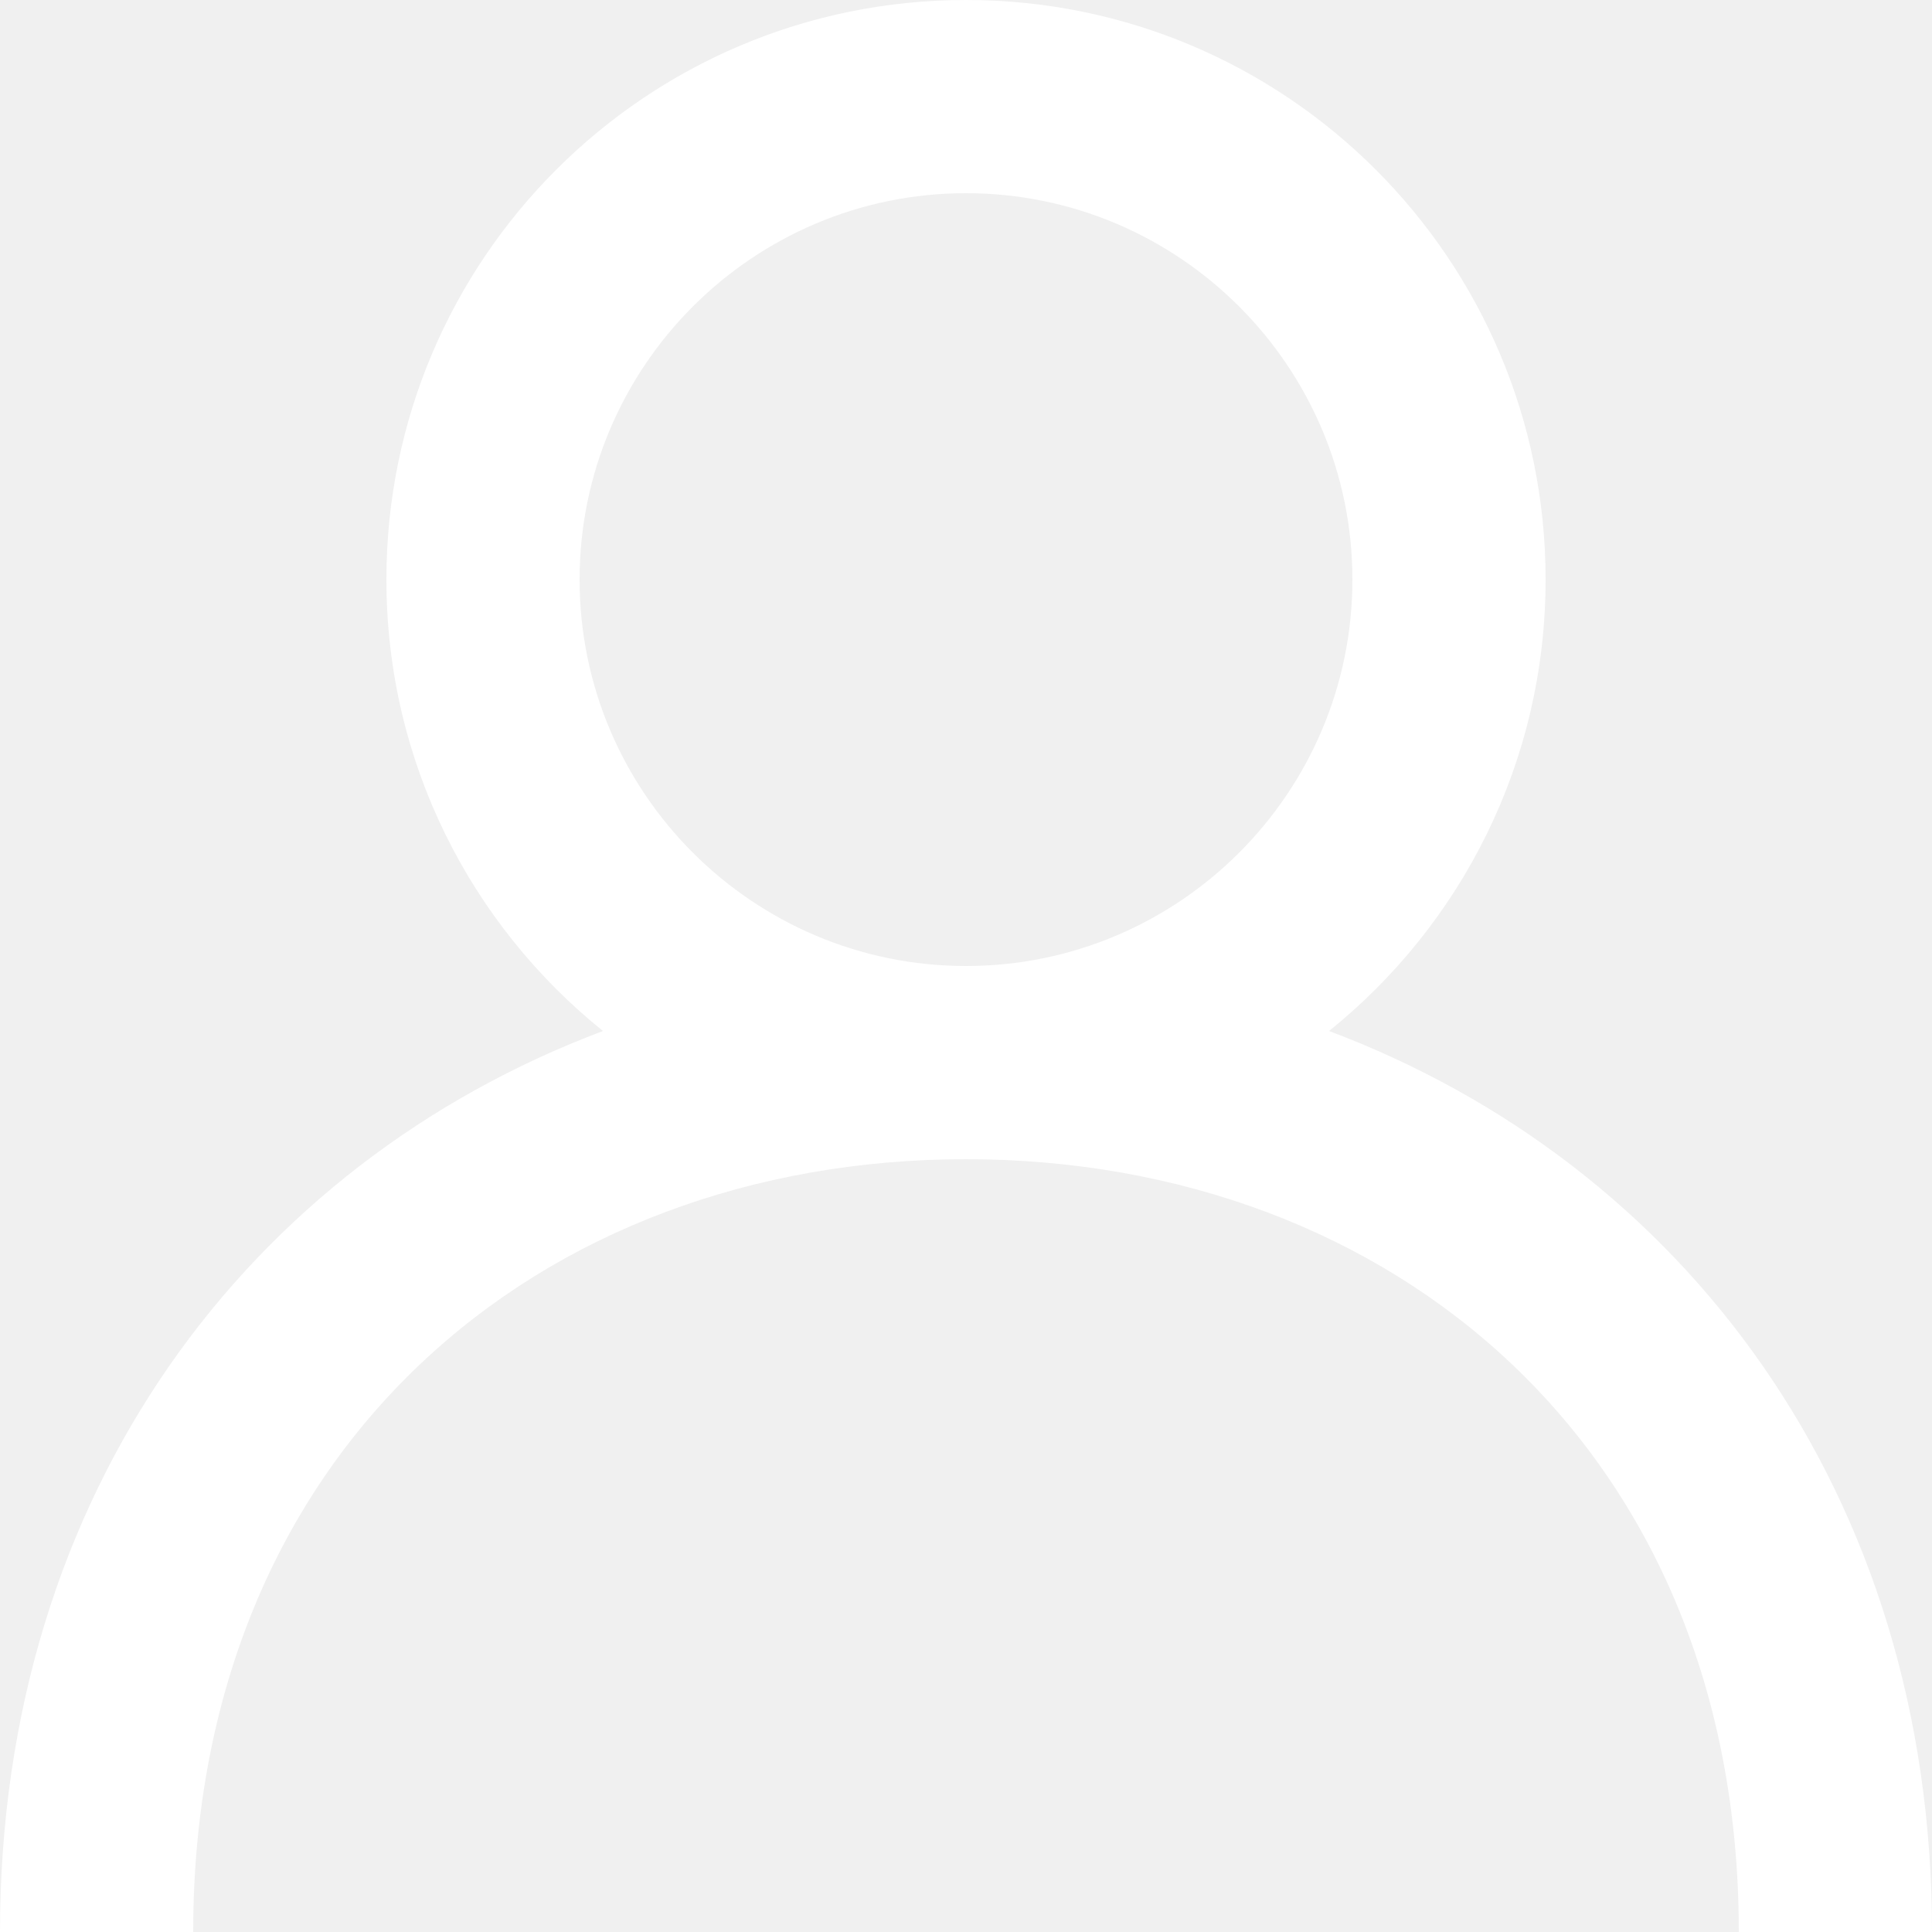
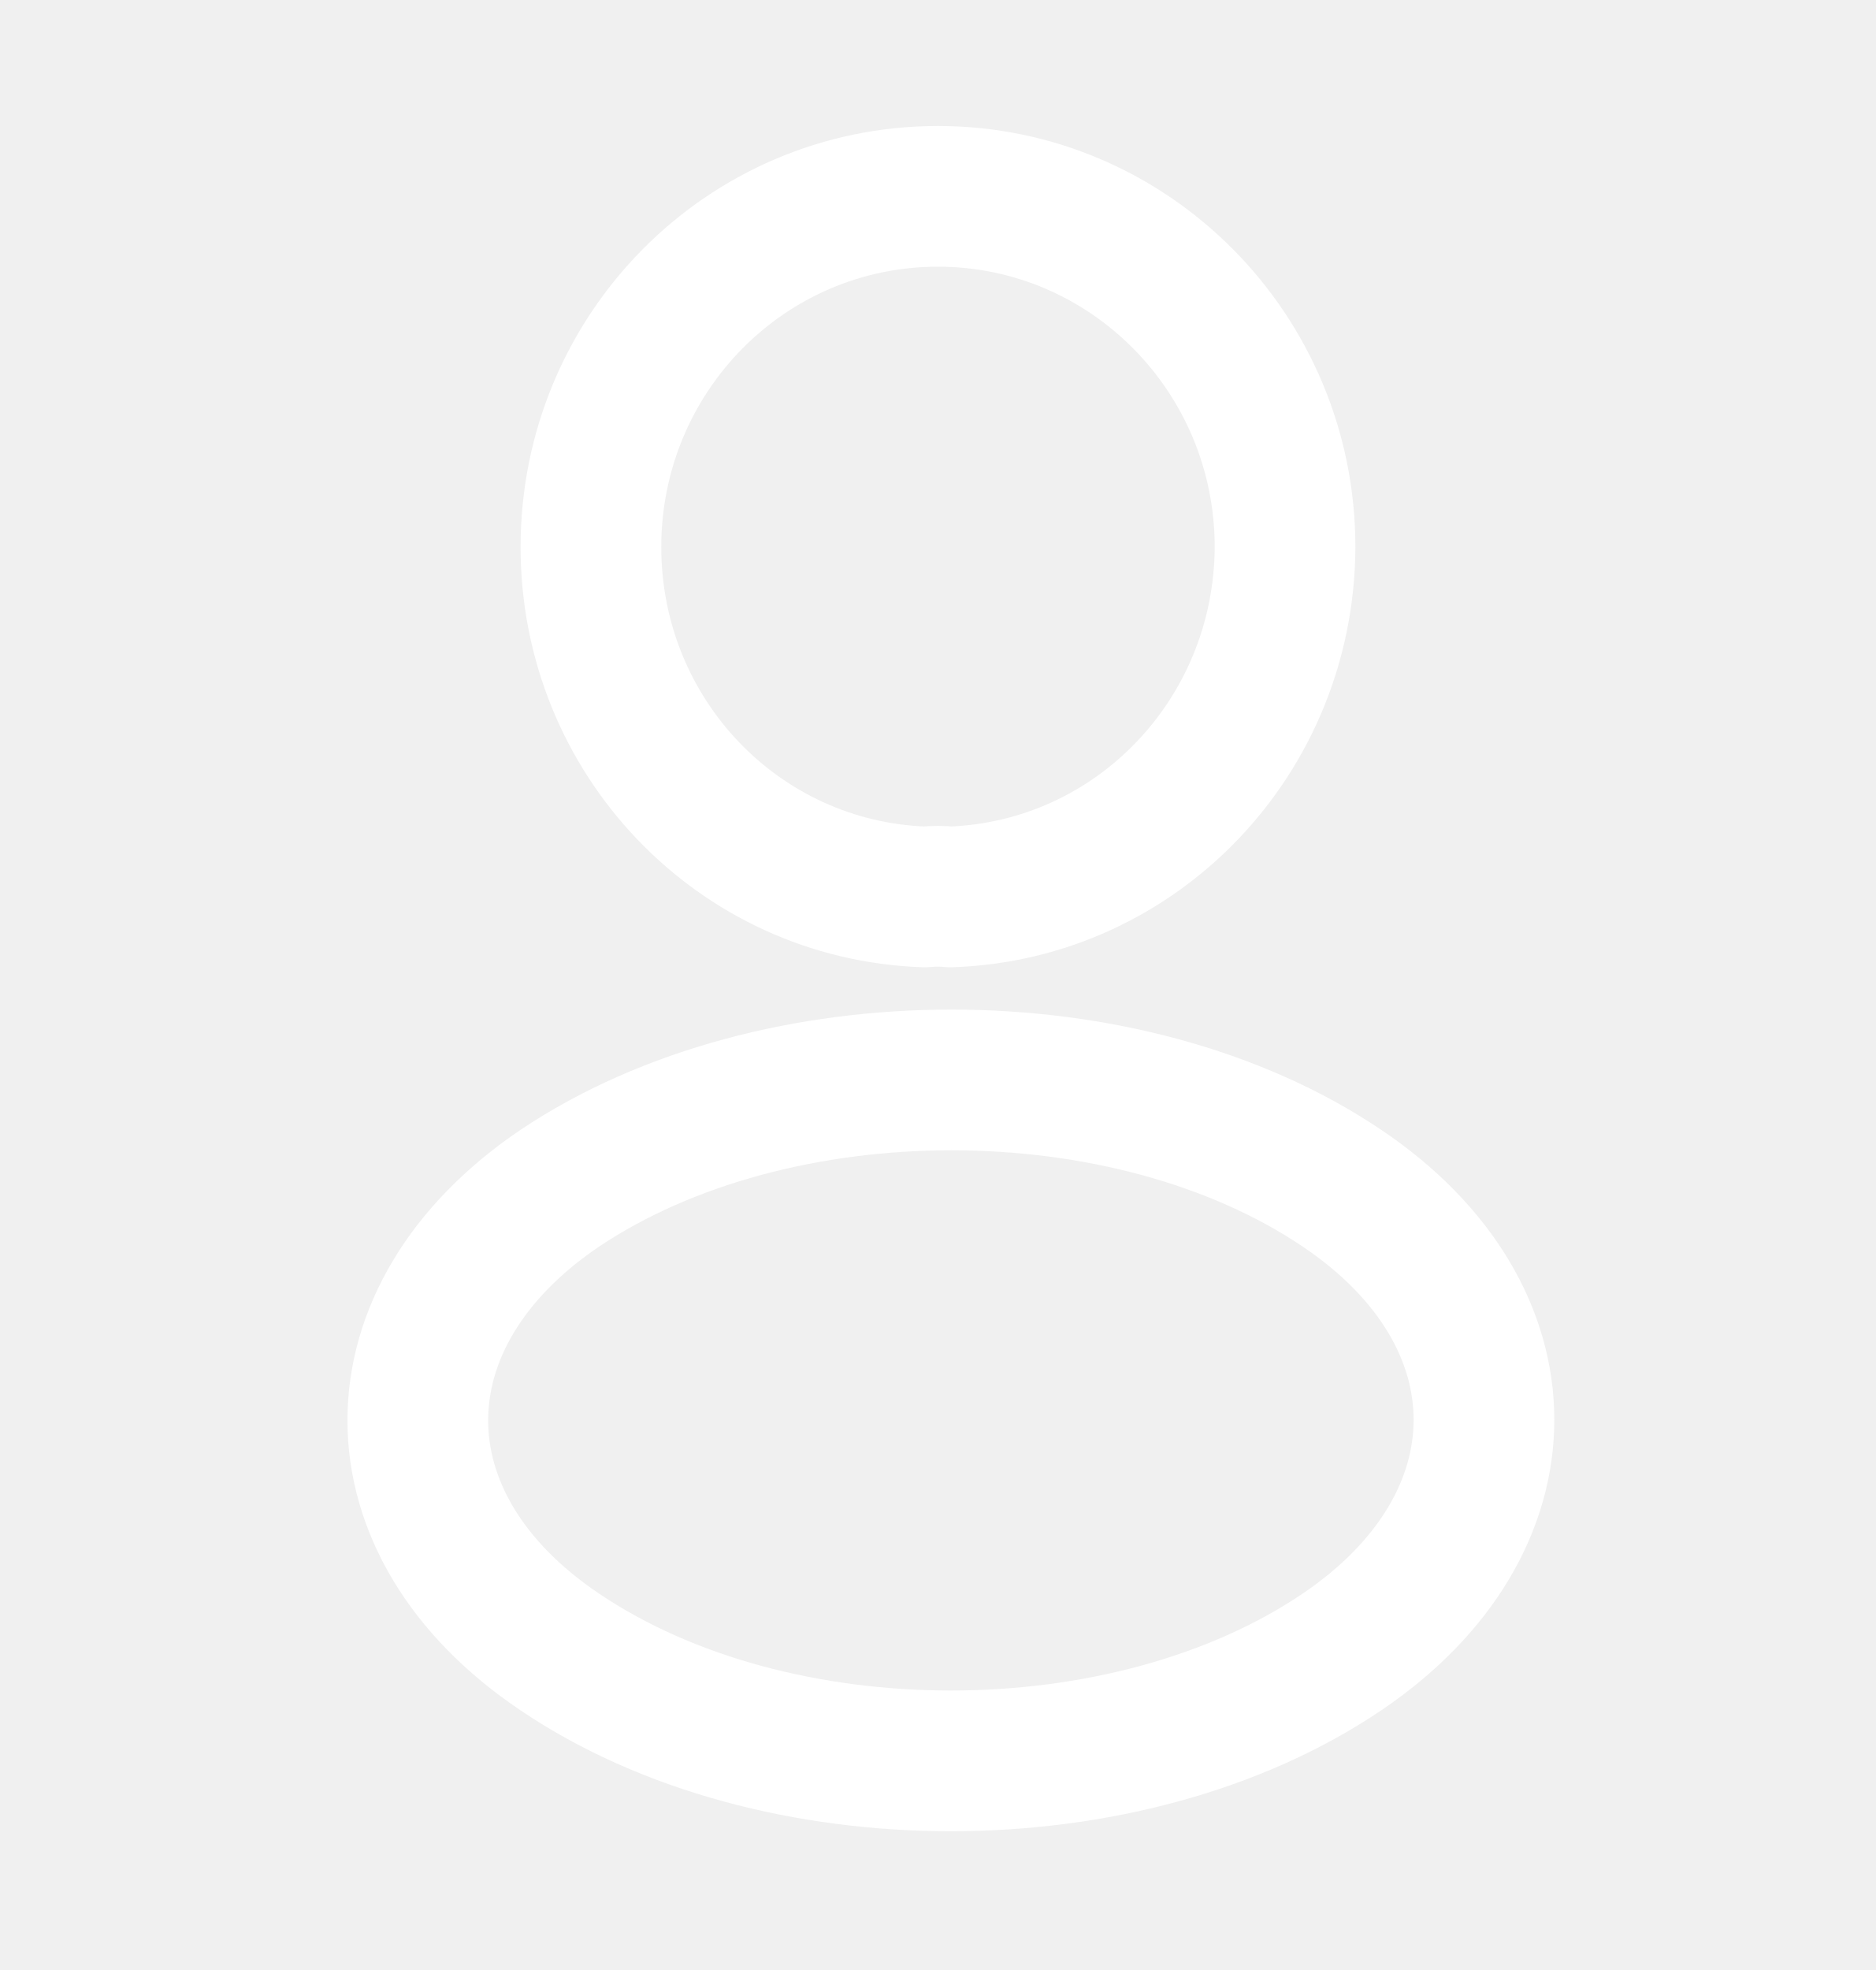
- <svg xmlns="http://www.w3.org/2000/svg" width="20px" height="20px" viewBox="0 0 20 20" version="1.1" fill="#ffffff">
-   <g id="SVGRepo_bgCarrier" stroke-width="0" />
-   <g id="SVGRepo_tracerCarrier" stroke-linecap="round" stroke-linejoin="round" />
-   <g id="SVGRepo_iconCarrier">
-     <defs> </defs>
-     <g id="Page-1" stroke="none" stroke-width="1" fill="none" fill-rule="evenodd">
-       <g id="Dribbble-Light-Preview" transform="translate(-420, -2159)" fill="#ffffff">
-         <g id="icons" transform="translate(56, 160)">
-           <path d="M374,2009 C371.794,2009 370,2007.206 370,2005 C370,2002.794 371.794,2001 374,2001 C376.206,2001 378,2002.794 378,2005 C378,2007.206 376.206,2009 374,2009 M377.758,2009.673 C379.124,2008.574 380,2006.89 380,2005 C380,2001.686 377.314,1999 374,1999 C370.686,1999 368,2001.686 368,2005 C368,2006.89 368.876,2008.574 370.242,2009.673 C366.583,2011.048 364,2014.445 364,2019 L366,2019 C366,2014 369.589,2011 374,2011 C378.411,2011 382,2014 382,2019 L384,2019 C384,2014.445 381.417,2011.048 377.758,2009.673" id="profile-[#ffffff]"> </path>
-         </g>
-       </g>
-     </g>
-   </g>
+ <svg xmlns="http://www.w3.org/2000/svg" width="20" height="21" viewBox="0 0 20 21" fill="none">
+   <path d="M10.133 9.561C10.05 9.552 9.95 9.552 9.858 9.561C7.875 9.493 6.3 7.852 6.3 5.831C6.3 3.768 7.95 2.093 10 2.093C12.042 2.093 13.7 3.768 13.7 5.831C13.692 7.852 12.117 9.493 10.133 9.561Z" stroke="white" stroke-width="1.5" stroke-linecap="round" stroke-linejoin="round" />
+   <path d="M5.967 12.667C3.95 14.031 3.95 16.254 5.967 17.609C8.258 19.158 12.017 19.158 14.308 17.609C16.325 16.245 16.325 14.023 14.308 12.667C12.025 11.127 8.267 11.127 5.967 12.667Z" stroke="white" stroke-width="1.5" stroke-linecap="round" stroke-linejoin="round" />
</svg>
